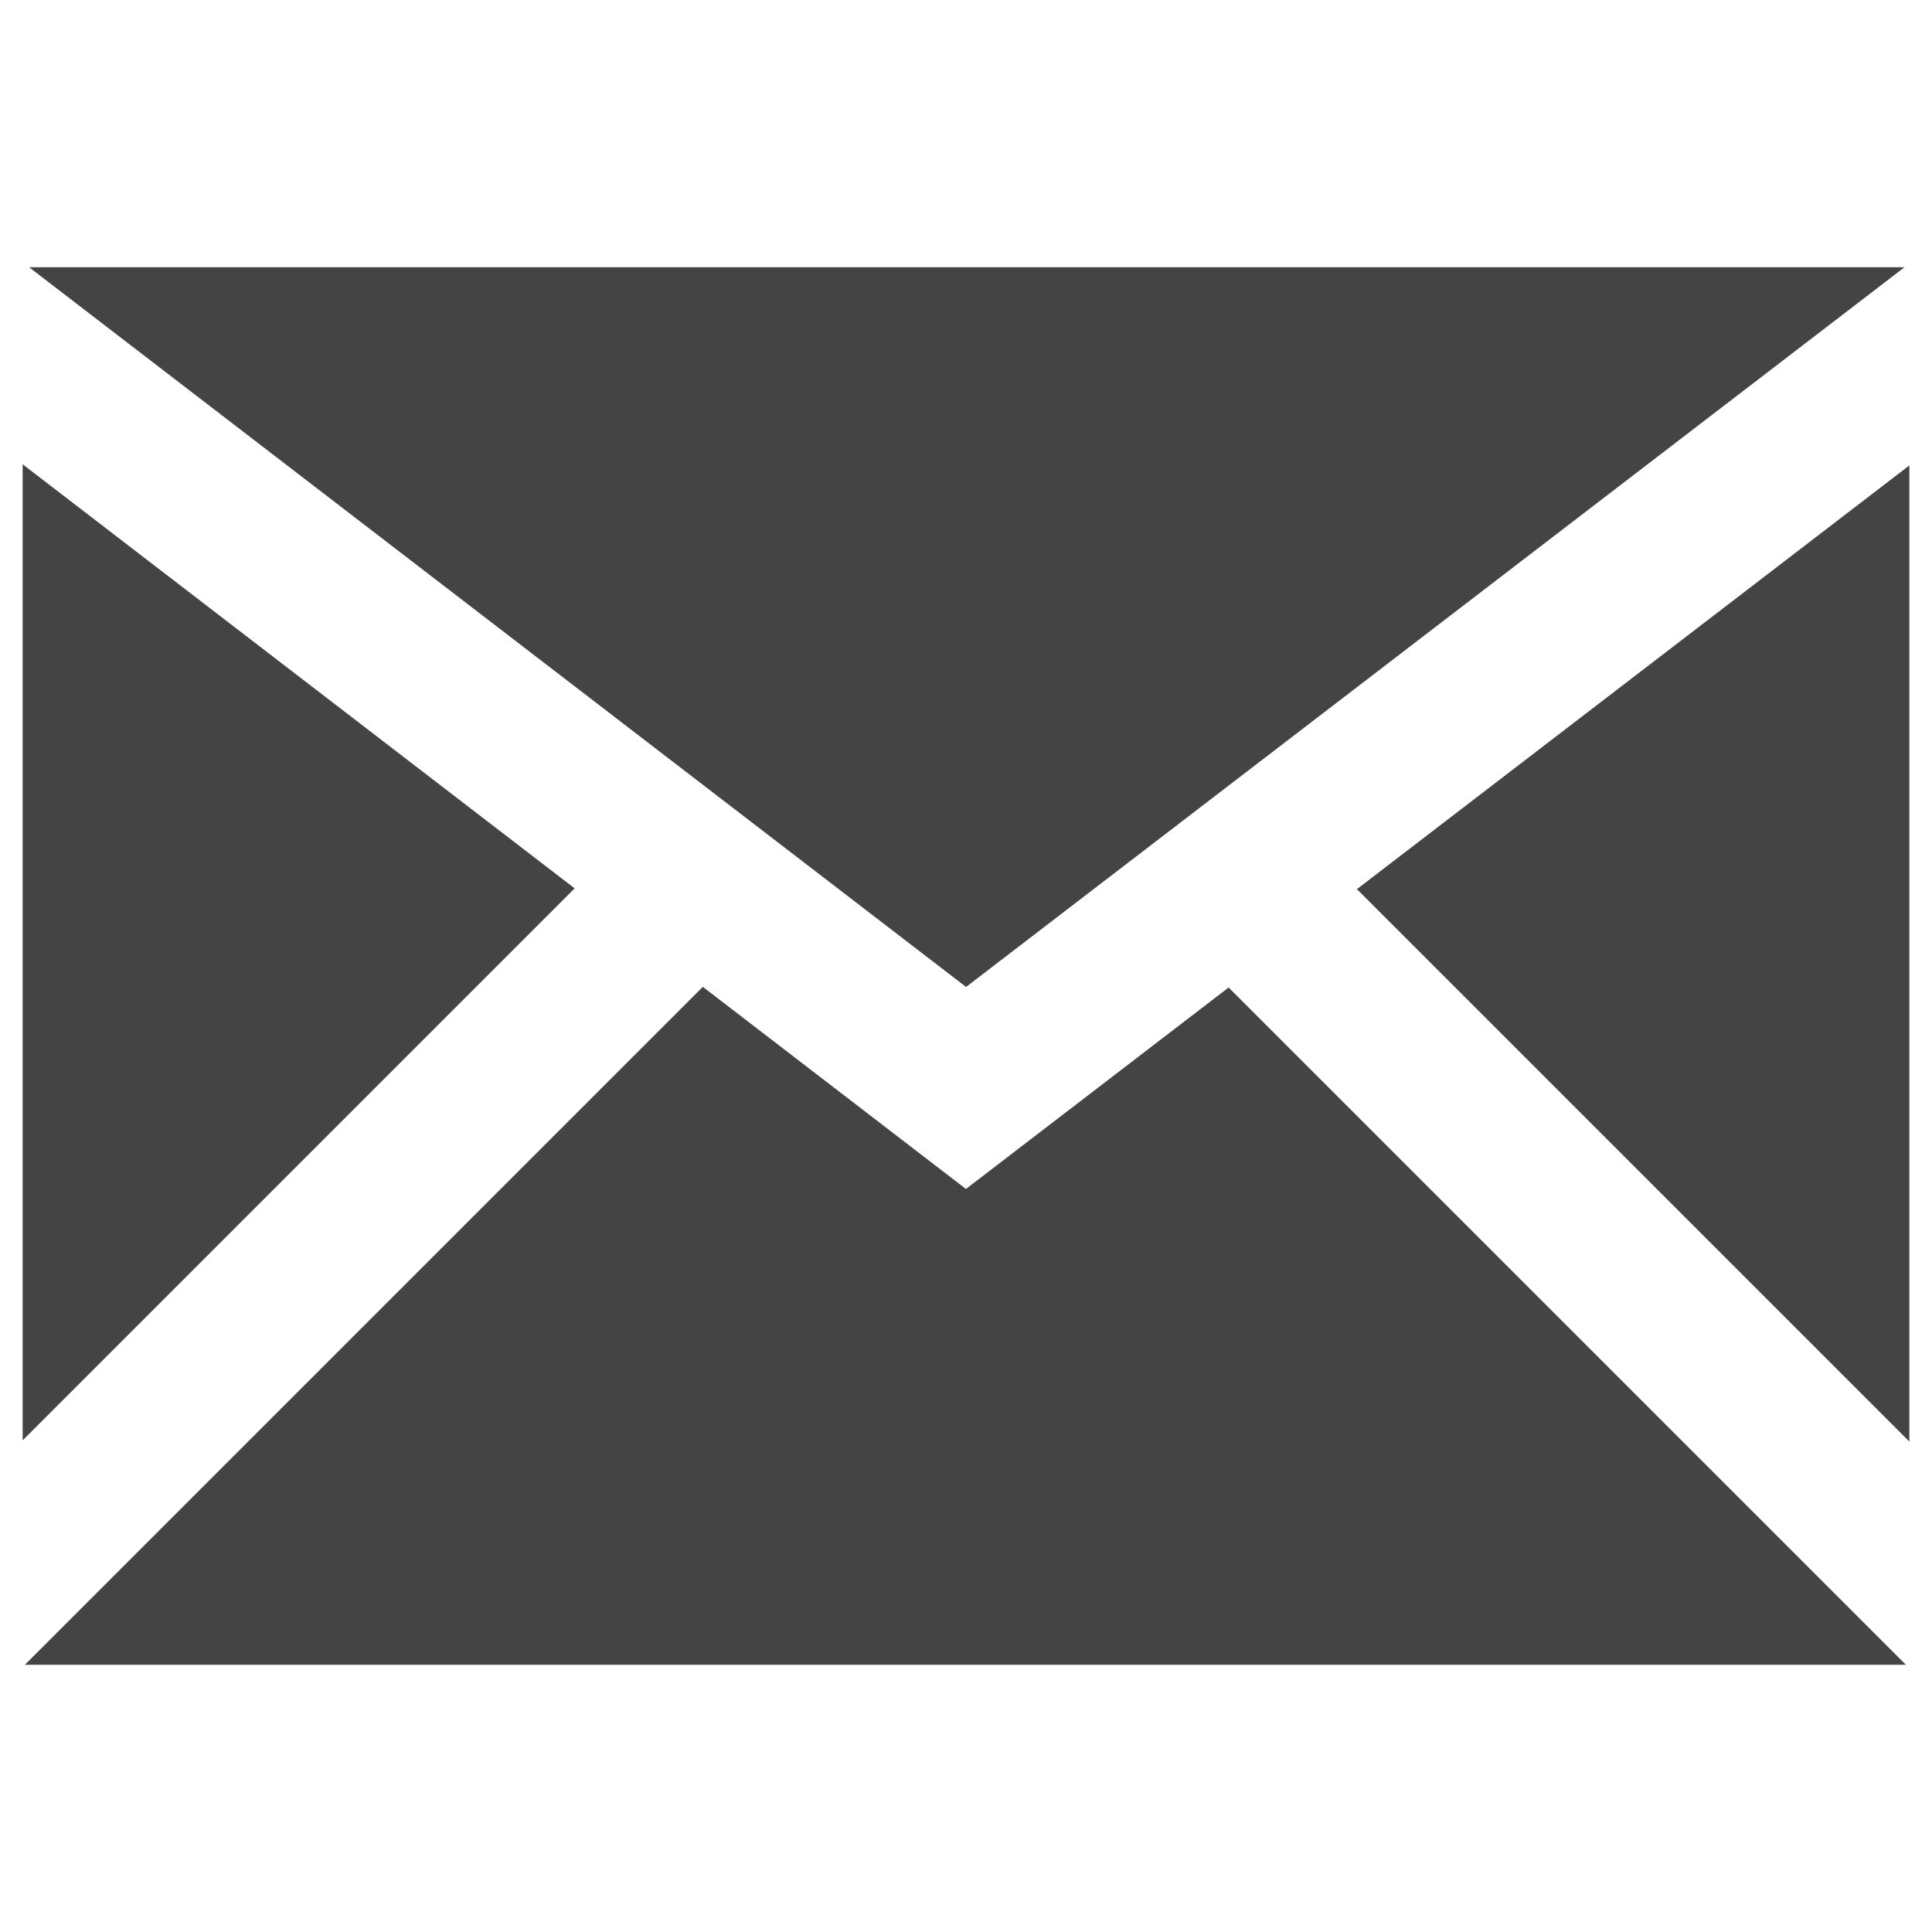
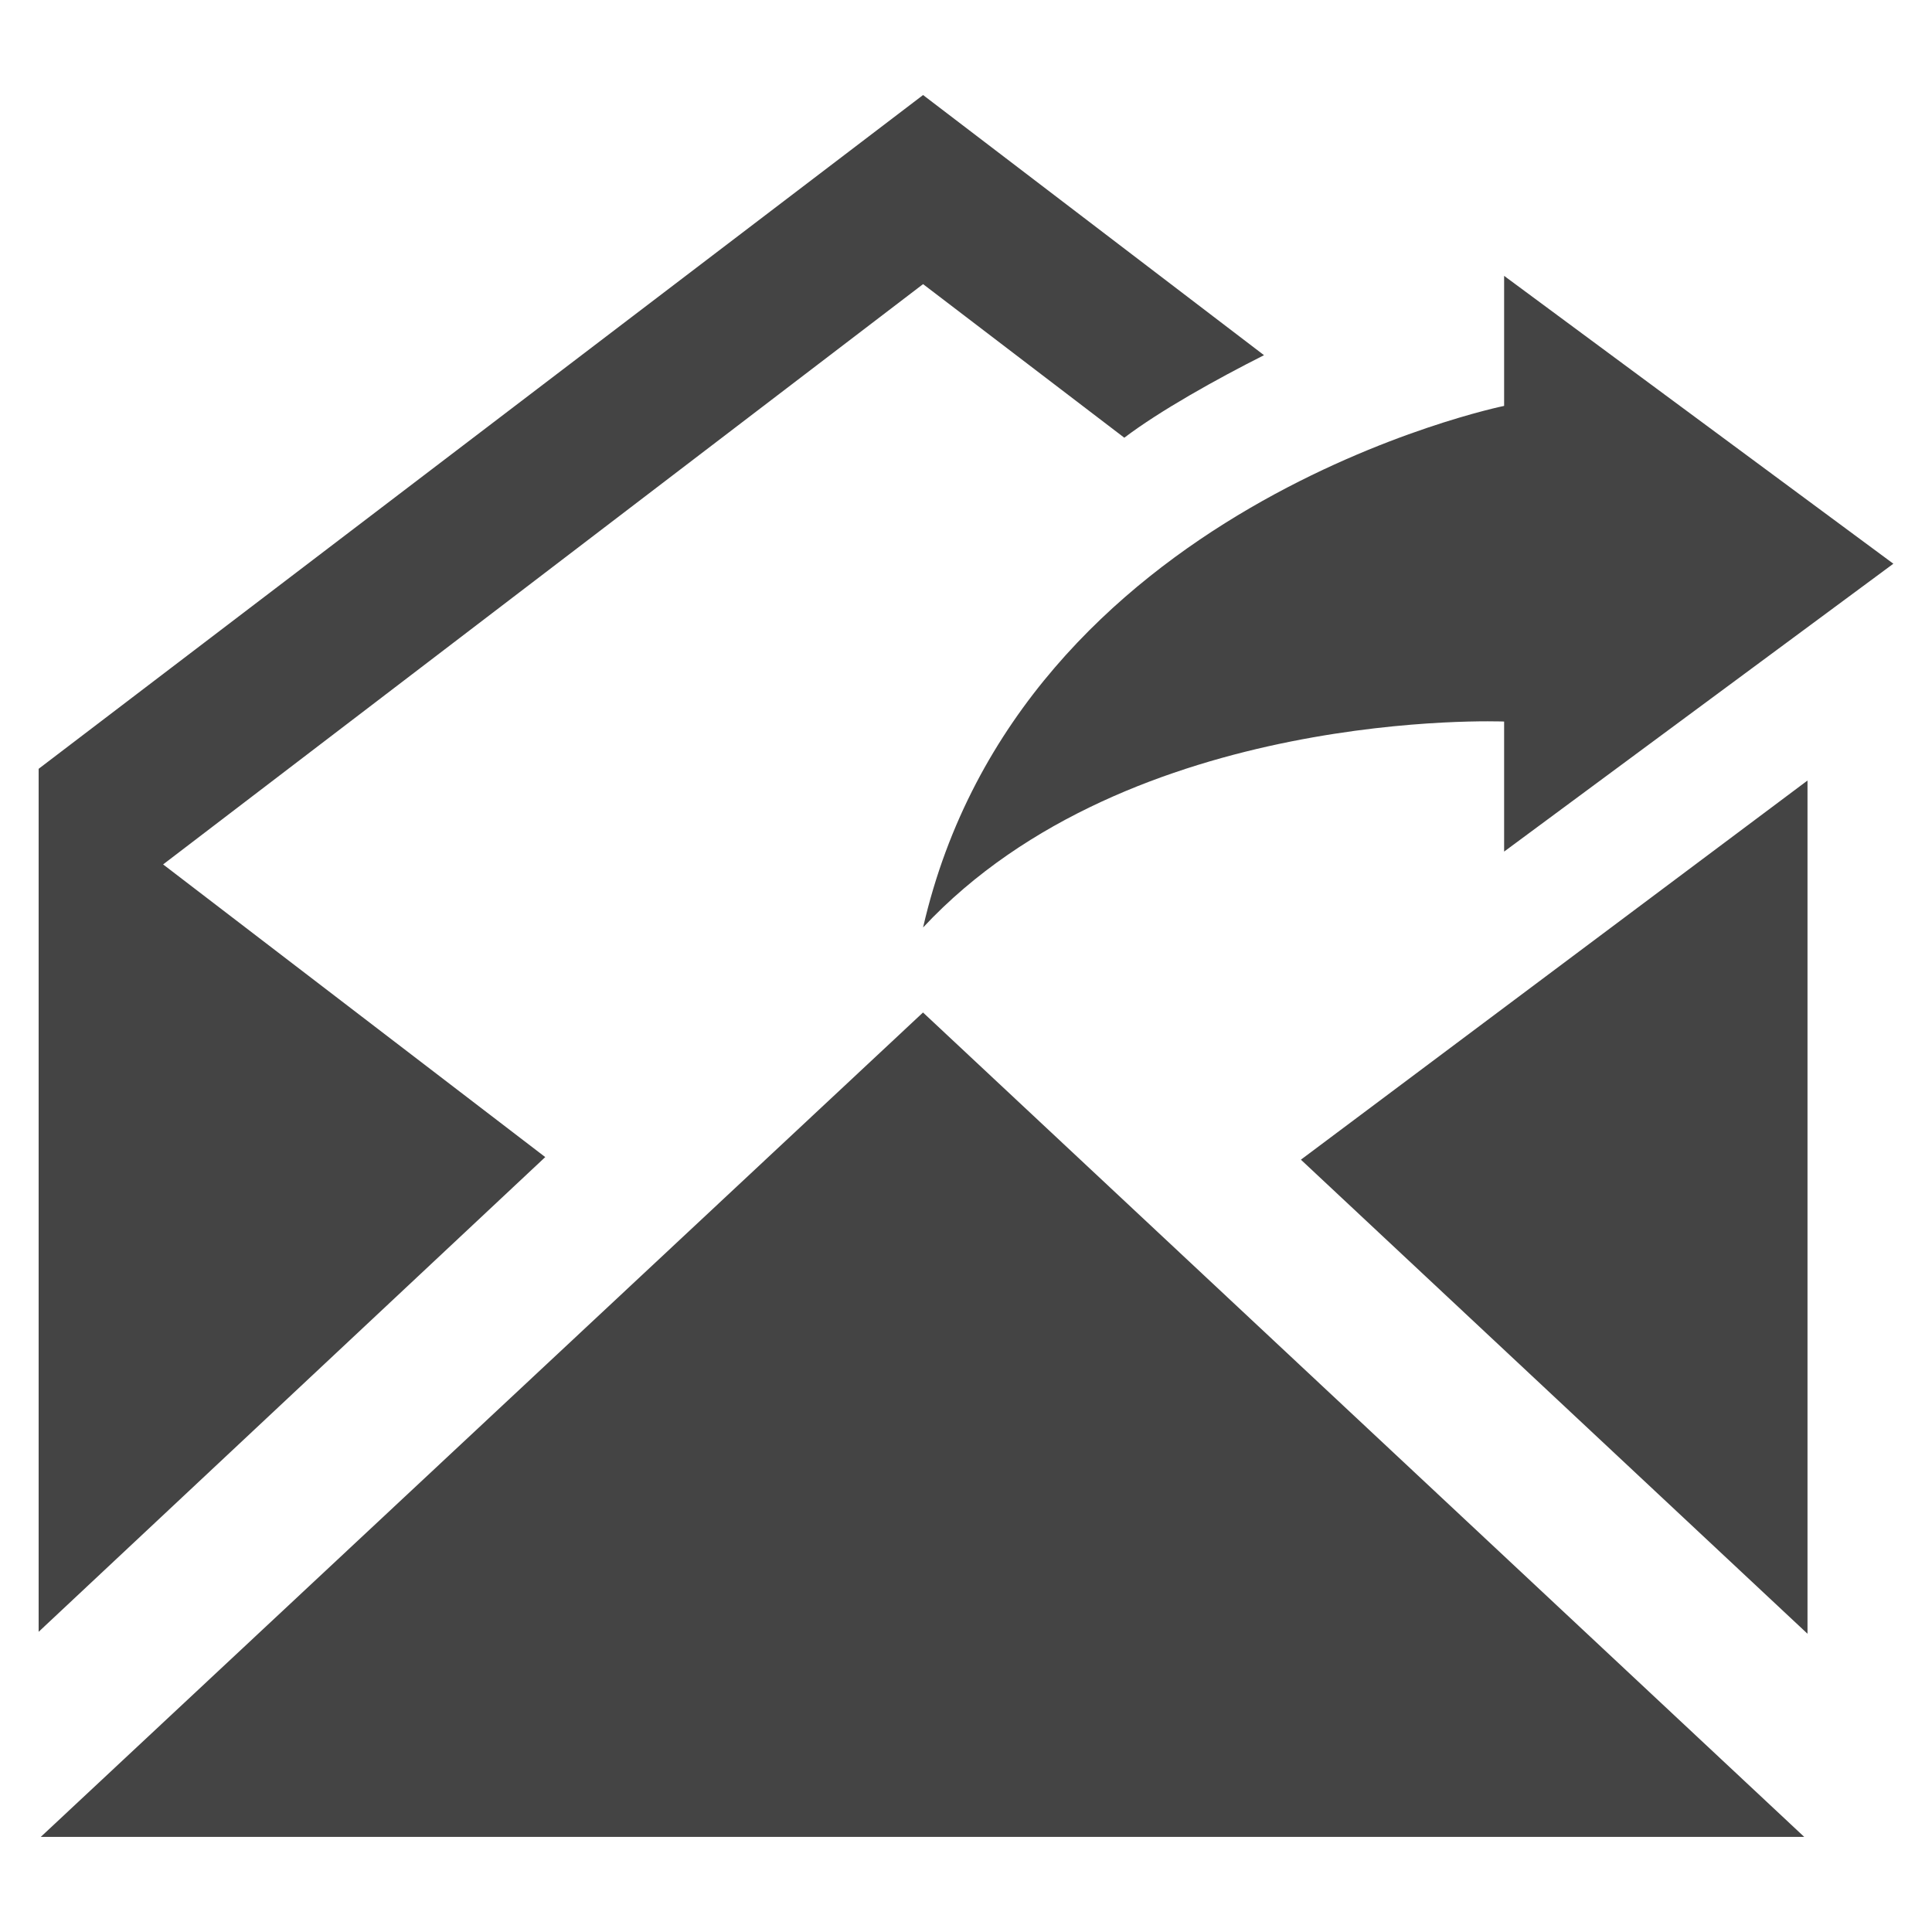
<svg xmlns="http://www.w3.org/2000/svg" version="1.1" width="32" height="32" viewBox="0 0 32 32">
-   <path fill="#444" d="M9.518 14.714l-9.143-7.024v16.167l9.143-9.143zM31.544 4.426h-31.062l15.519 11.921 15.544-11.921zM20.35 16.356l-4.351 3.337-4.358-3.348-11.229 11.229h31.156l-11.218-11.218zM22.475 14.727l9.15 9.15v-16.168l-9.15 7.018z" />
+   <path fill="#444" d="M24.913 11.951c0 0-6.198-0.258-9.624 3.411 1.609-7.008 9.624-8.639 9.624-8.639v-2.154l6.447 4.768-6.447 4.768v-2.154zM2.701 14.318l12.588-9.612 3.333 2.544c0.588-0.446 1.526-0.97 2.314-1.367l-5.647-4.309-14.649 11.16v14.294l8.391-7.863-6.33-4.848zM21.547 19.208l8.391 7.852v-14.132l-8.391 6.28zM0.675 30.425h29.209l-14.596-13.655-14.613 13.655z" />
</svg>
